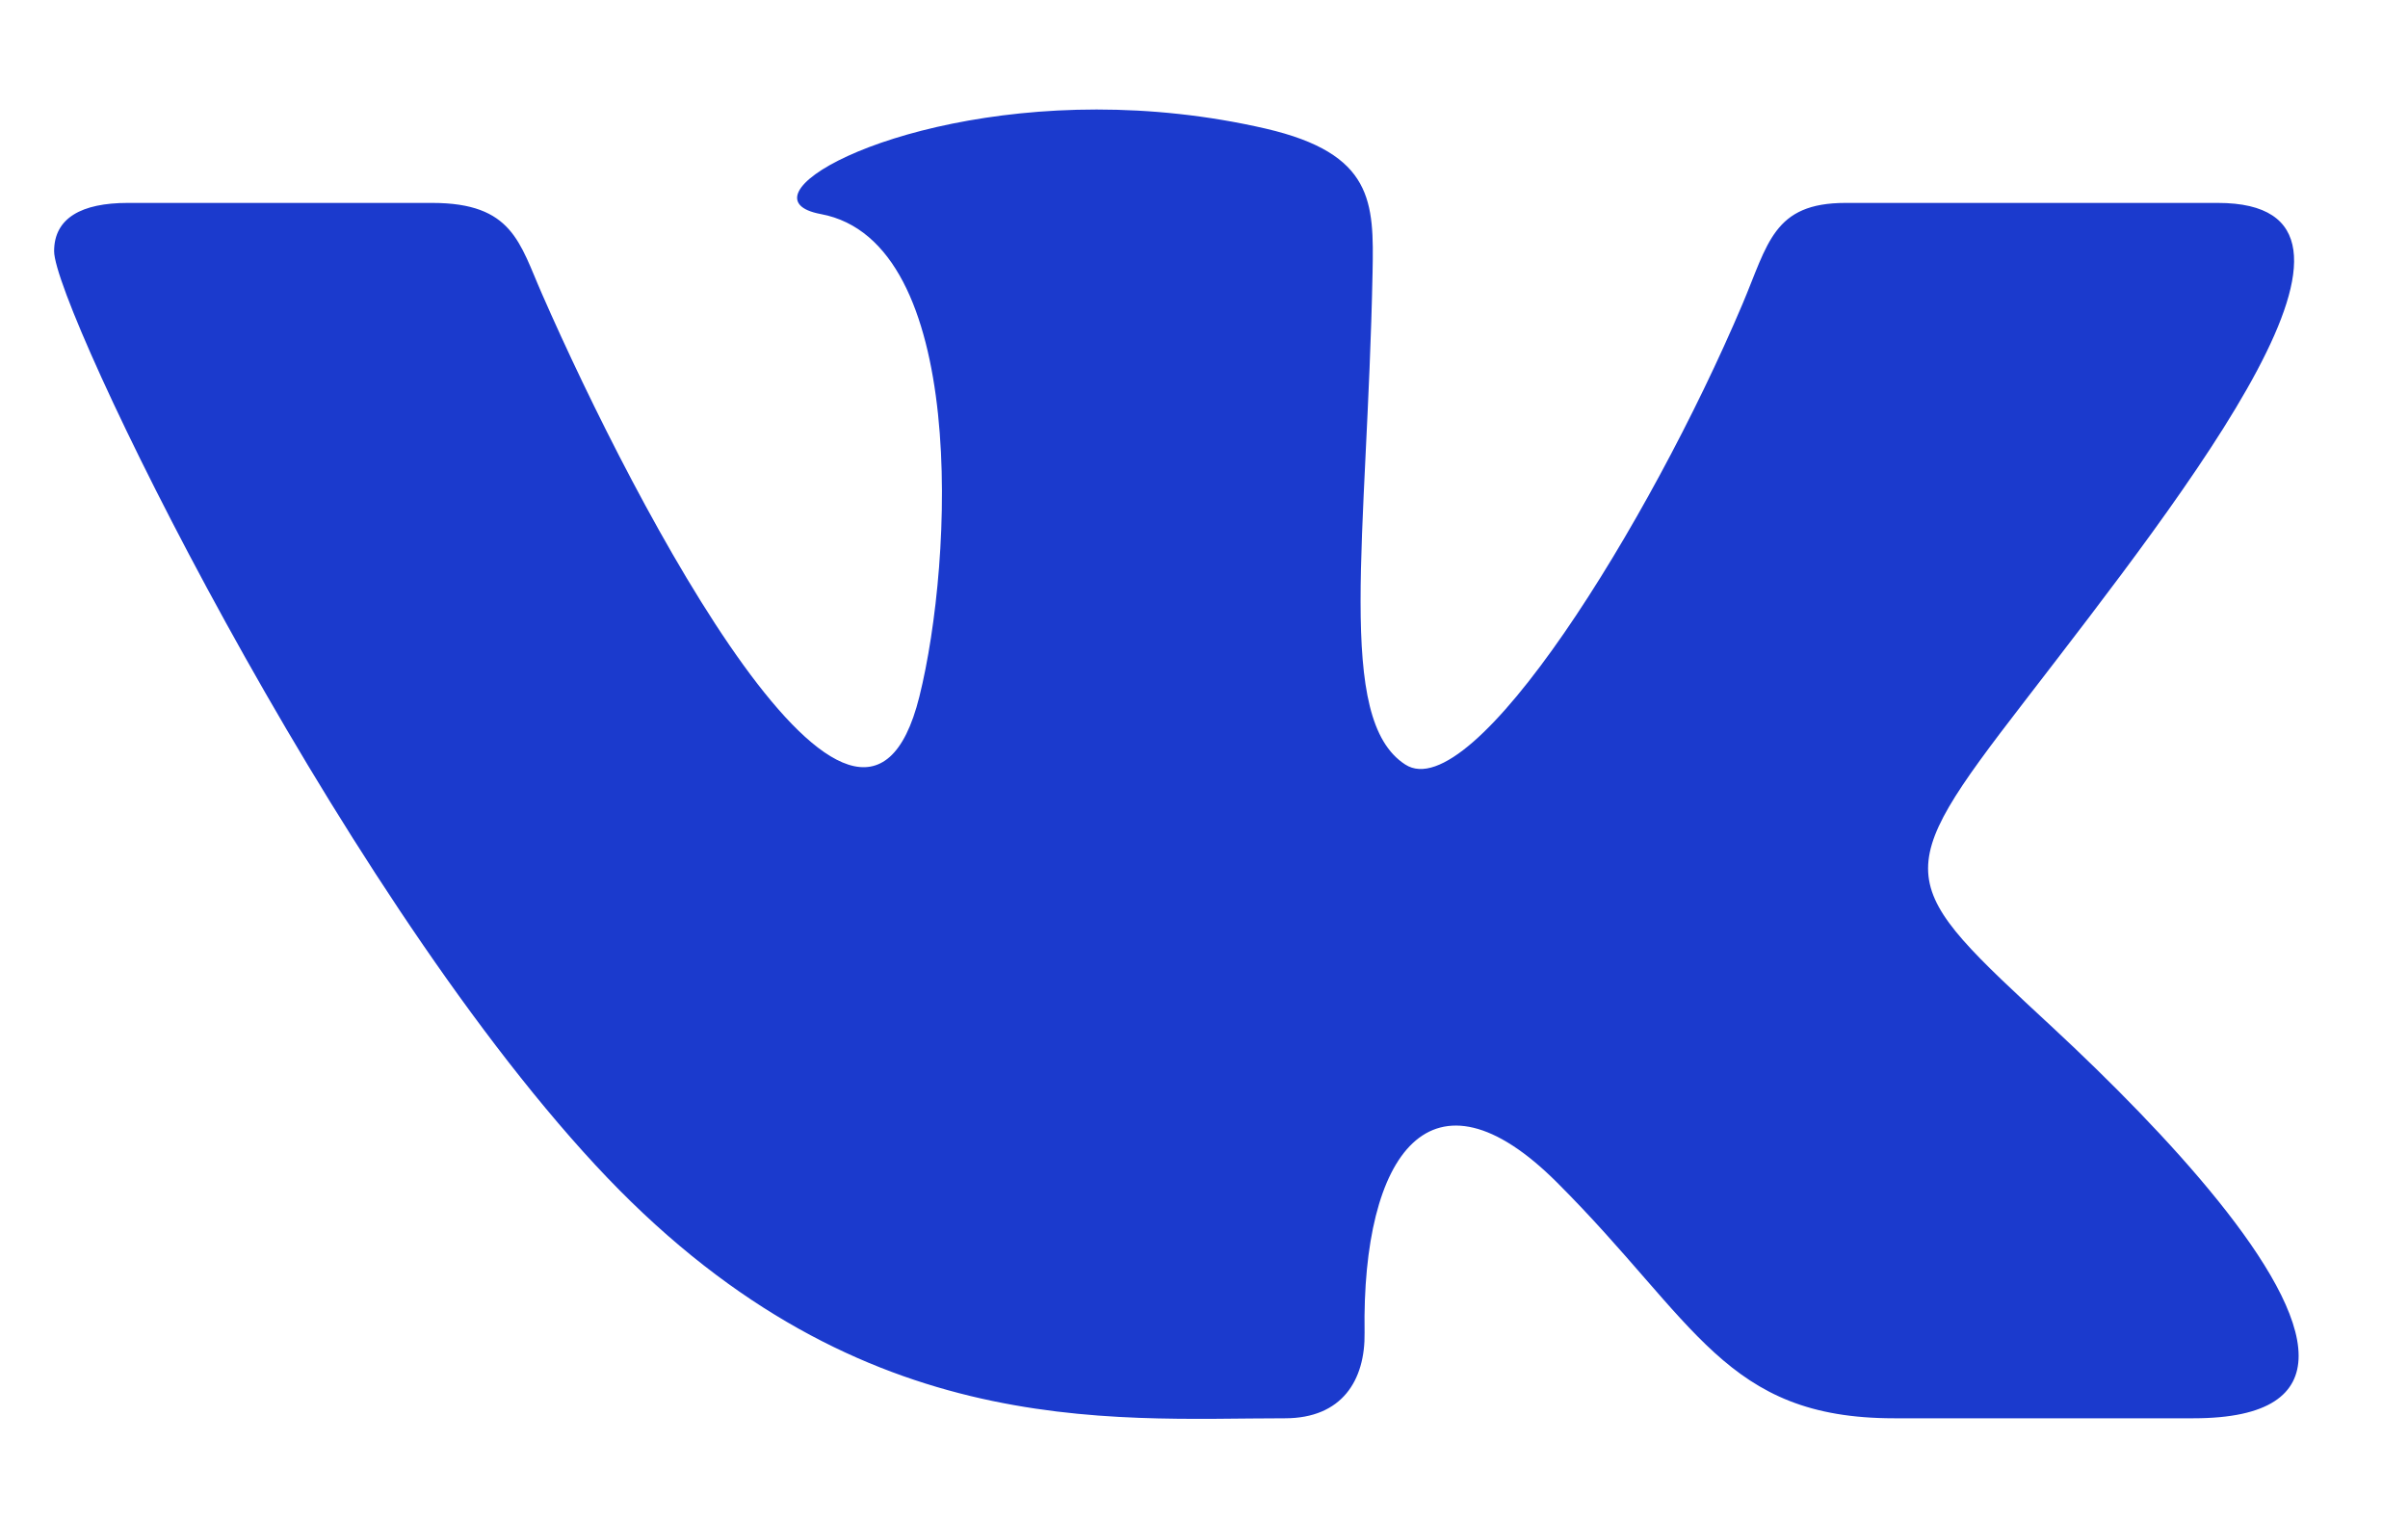
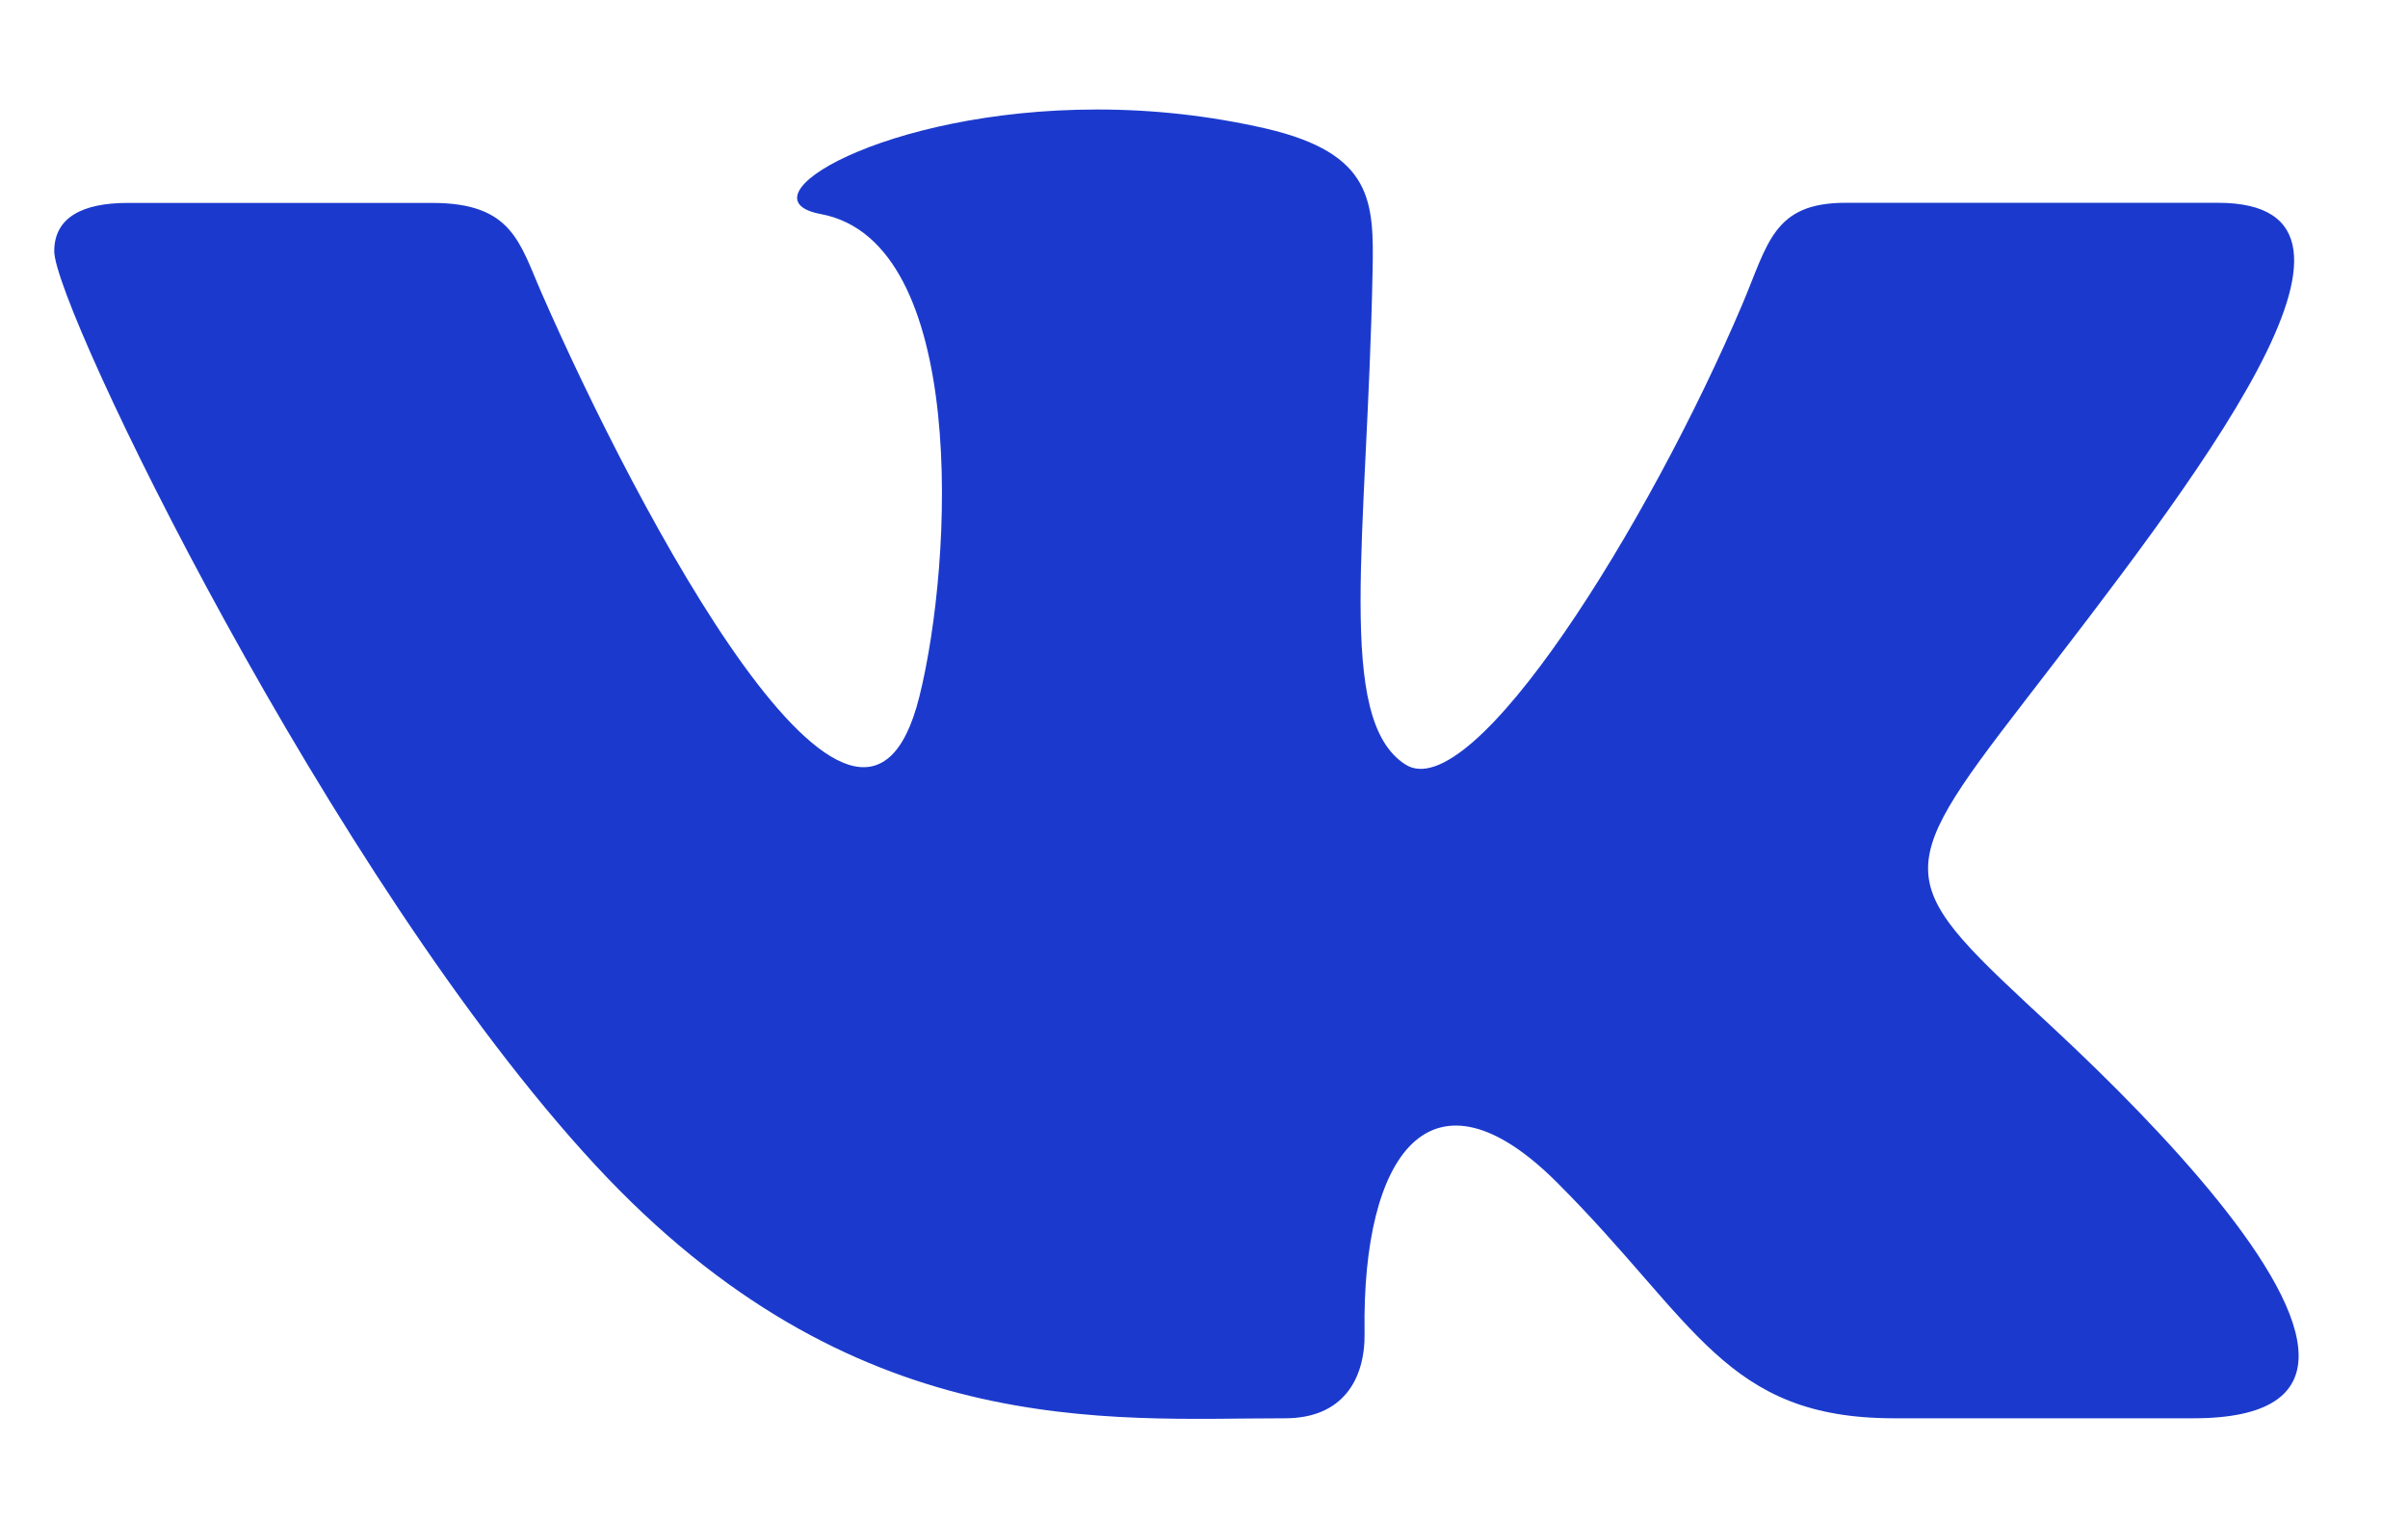
- <svg xmlns="http://www.w3.org/2000/svg" width="19" height="12" viewBox="0 0 19 12" fill="none">
-   <path d="M10.139 11.19C10.589 11.19 10.773 10.89 10.767 10.514C10.745 9.1 11.294 8.338 12.287 9.331C13.385 10.429 13.612 11.19 14.945 11.19H17.307C17.903 11.19 18.137 10.998 18.137 10.697C18.137 10.06 17.089 8.936 16.201 8.111C14.956 6.956 14.898 6.929 15.97 5.539C17.299 3.813 19.037 1.601 17.499 1.601H14.562C13.992 1.601 13.951 1.922 13.748 2.401C13.014 4.132 11.618 6.376 11.088 6.032C10.534 5.675 10.788 4.257 10.83 2.15C10.841 1.594 10.838 1.213 9.988 1.015C9.524 0.908 9.072 0.864 8.653 0.864C6.976 0.864 5.819 1.567 6.477 1.689C7.636 1.905 7.524 4.414 7.254 5.497C6.784 7.383 5.014 4.003 4.277 2.32C4.099 1.916 4.045 1.601 3.41 1.601H1.008C0.645 1.601 0.427 1.719 0.427 1.982C0.427 2.426 2.612 6.941 4.697 9.191C6.73 11.387 8.74 11.19 10.139 11.19Z" fill="#1B3ACD" />
+ <svg xmlns="http://www.w3.org/2000/svg" width="19" height="12" fill="none">
+   <path d="M10.14 11.19c.449 0 .633-.3.627-.676-.022-1.414.527-2.176 1.52-1.183 1.098 1.098 1.325 1.859 2.658 1.859h2.362c.596 0 .83-.192.83-.493 0-.637-1.048-1.76-1.936-2.586-1.245-1.155-1.303-1.182-.231-2.572C17.299 3.813 19.037 1.6 17.5 1.6h-2.938c-.57 0-.611.321-.814.8-.734 1.731-2.13 3.975-2.66 3.631-.554-.357-.3-1.775-.258-3.882.011-.556.008-.937-.842-1.135a5.955 5.955 0 00-1.335-.15c-1.677 0-2.834.703-2.176.825 1.159.216 1.047 2.725.777 3.808-.47 1.886-2.24-1.494-2.977-3.177-.178-.404-.232-.719-.867-.719H1.008c-.363 0-.58.118-.58.381 0 .444 2.184 4.959 4.269 7.21 2.033 2.195 4.043 1.998 5.442 1.998z" fill="#1B3ACD" />
</svg>
